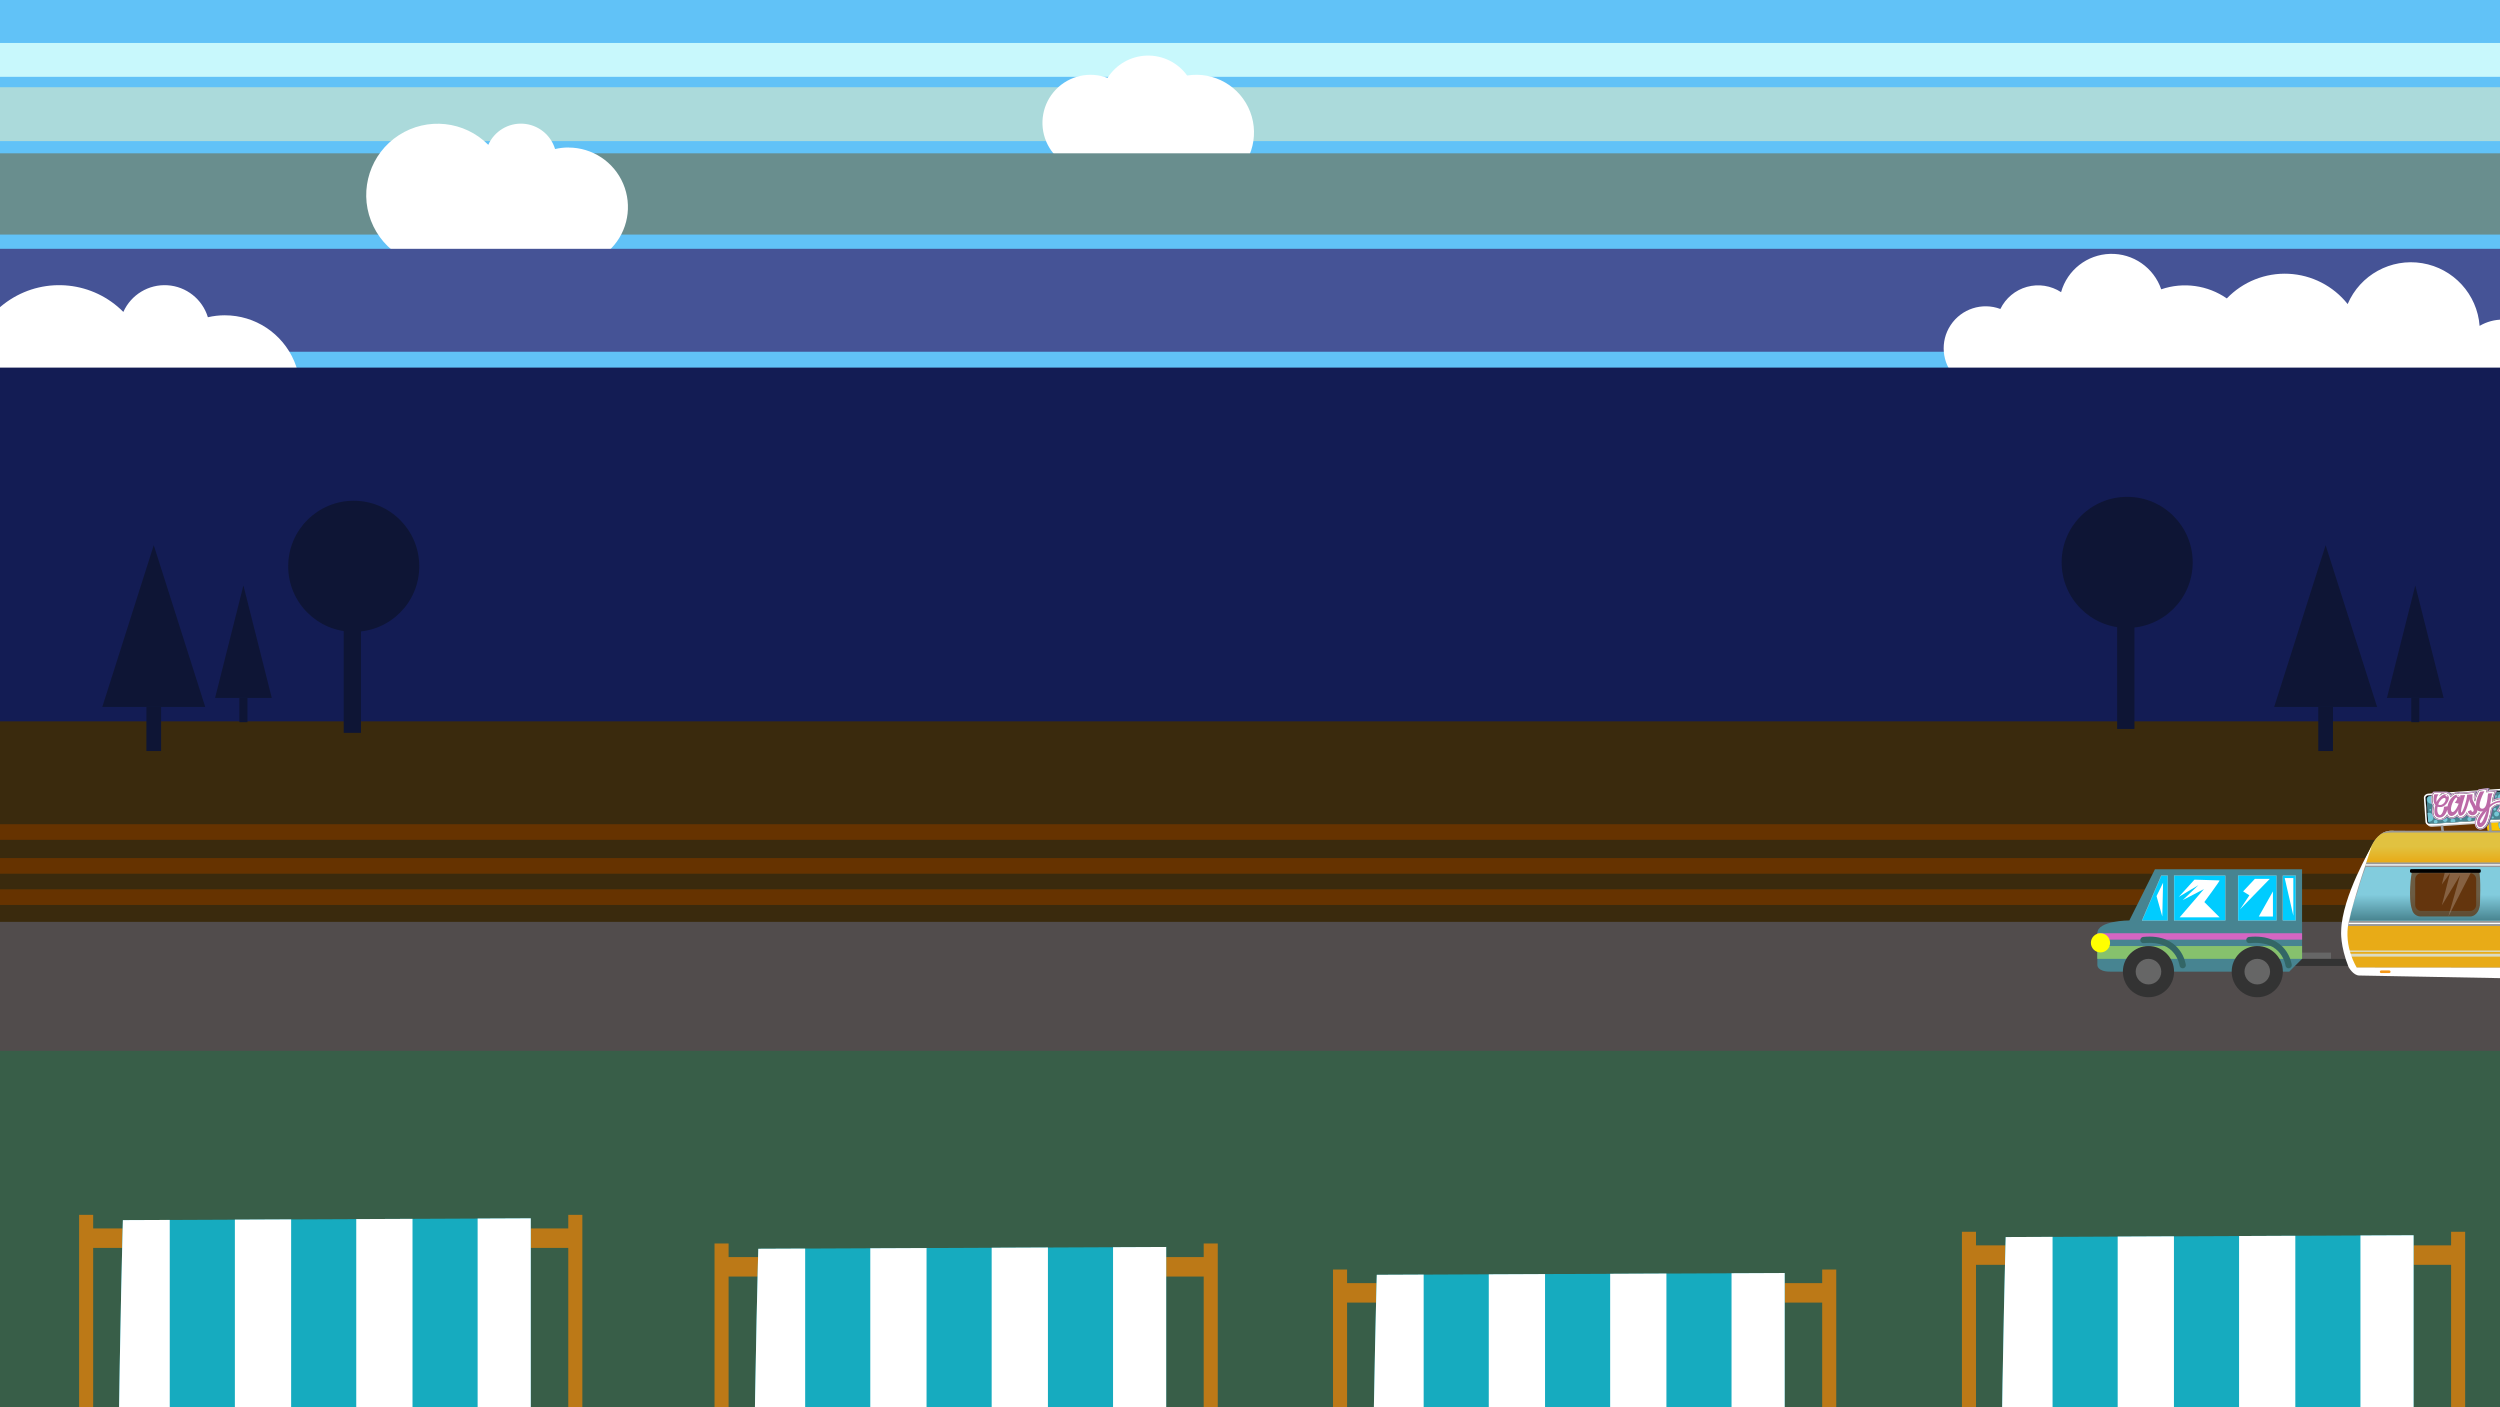
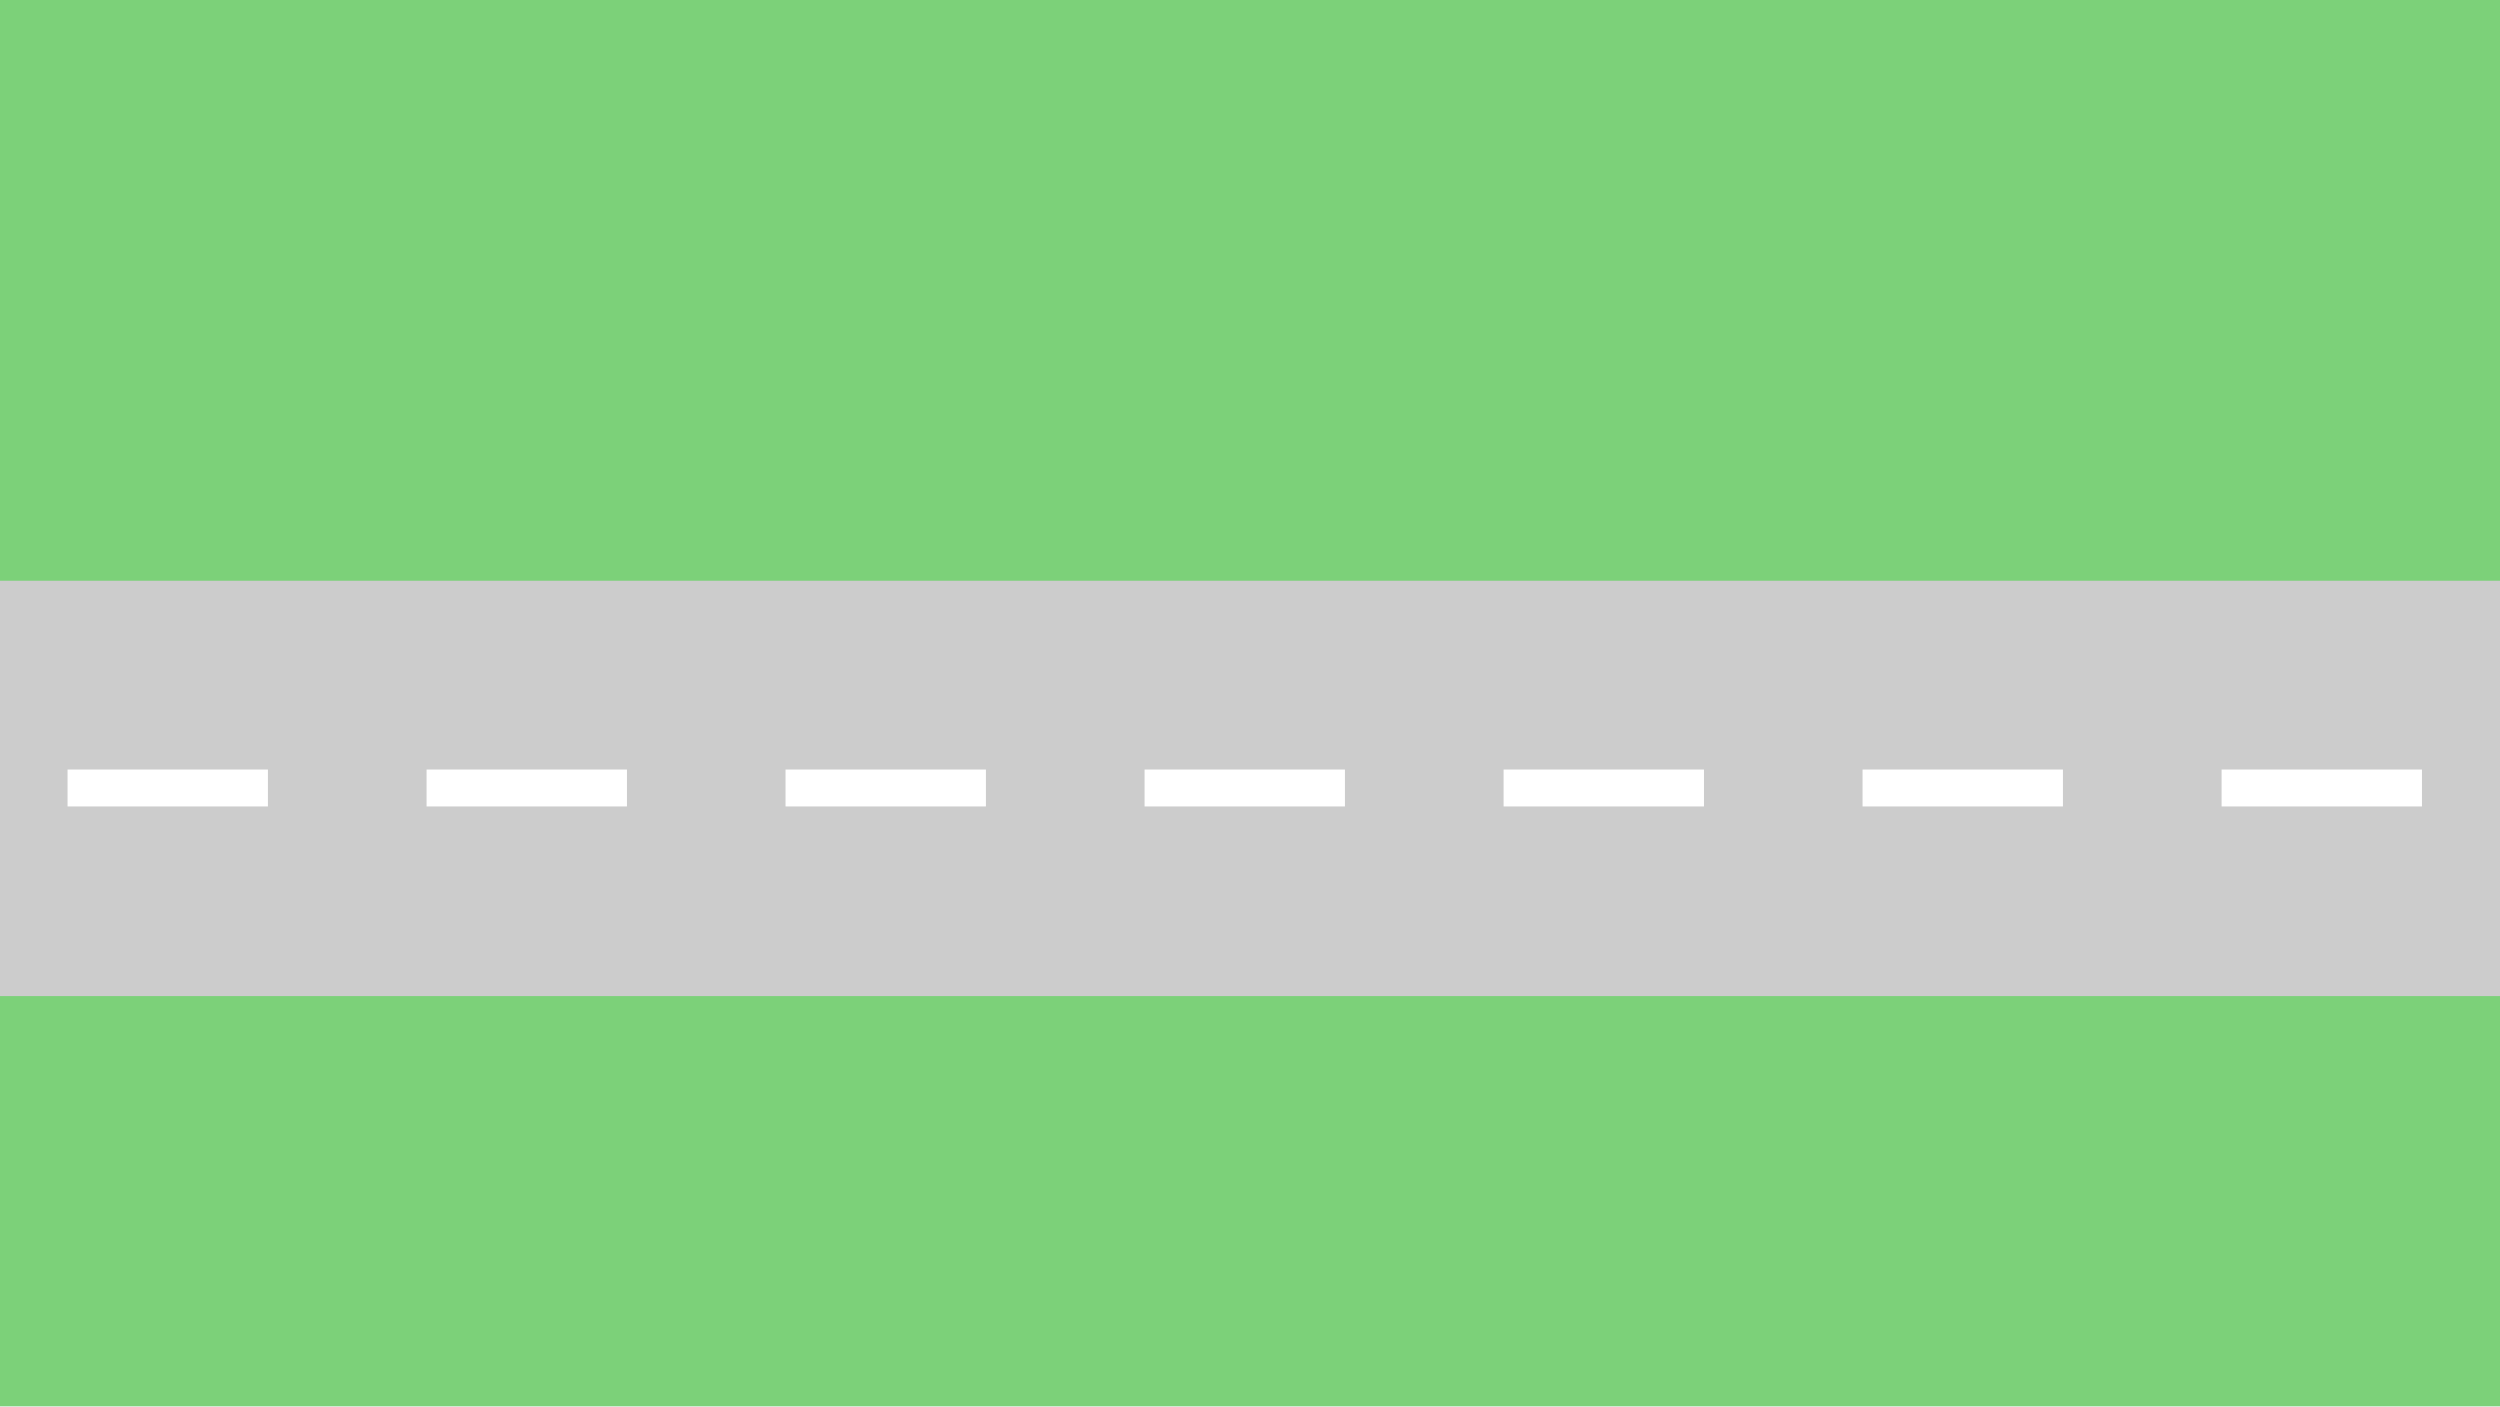
- <svg xmlns="http://www.w3.org/2000/svg" id="Ebene_1" data-name="Ebene 1" width="1920" height="1080" viewBox="0 0 1920 1080">
+ <svg xmlns="http://www.w3.org/2000/svg" viewBox="0 3240 1920 1080">
  <defs>
-     <style>
-       .cls-1, .cls-24, .cls-42 {
-         fill: none;
-       }
- 
-       .cls-2 {
-         fill: #61c2f7;
-       }
- 
-       .cls-3 {
-         fill: #c8f8fc;
-       }
- 
-       .cls-4 {
-         fill: #abdadb;
-       }
- 
-       .cls-34, .cls-5 {
-         fill: #fff;
-       }
- 
-       .cls-6 {
-         fill: #698e8e;
-       }
- 
-       .cls-7 {
-         fill: #455396;
-       }
- 
-       .cls-8 {
-         fill: #131c54;
-       }
- 
-       .cls-9 {
-         fill: #3a2a0d;
-       }
- 
-       .cls-10 {
-         fill: #385e48;
-       }
- 
-       .cls-11 {
-         fill: #0e1535;
-       }
- 
-       .cls-12 {
-         fill: #630;
-       }
- 
-       .cls-13 {
-         fill: #514c4c;
-       }
- 
-       .cls-14 {
-         fill: #666;
-       }
- 
-       .cls-15 {
-         fill: #333;
-       }
- 
-       .cls-16 {
-         fill: #fbc500;
-       }
- 
-       .cls-17 {
-         fill: #488490;
-       }
- 
-       .cls-18 {
-         fill: #82ccdd;
-       }
- 
-       .cls-19 {
-         fill: #989898;
-       }
- 
-       .cls-20 {
-         fill: #e8ab17;
-       }
- 
-       .cls-21 {
-         fill: #e1c240;
-       }
- 
-       .cls-22 {
-         fill: #cccbcb;
-       }
- 
-       .cls-23, .cls-24, .cls-38 {
-         stroke: #fff;
-       }
- 
-       .cls-23, .cls-24 {
-         stroke-width: 0.22px;
-       }
- 
-       .cls-25 {
-         clip-path: url(#clip-path);
-       }
- 
-       .cls-26 {
-         fill: #75c7d6;
-       }
- 
-       .cls-27 {
-         fill: #69668c;
-       }
- 
-       .cls-28 {
-         fill: #d3a9cf;
-       }
- 
-       .cls-29 {
-         fill: #bc6aa7;
-       }
- 
-       .cls-30 {
-         fill: #dbdbc2;
-       }
- 
-       .cls-31 {
-         fill: url(#Unbenannter_Verlauf_7);
-       }
- 
-       .cls-32, .cls-33 {
-         fill: #64350d;
-       }
- 
-       .cls-33 {
-         opacity: 0.74;
-       }
- 
-       .cls-34 {
-         opacity: 0.22;
-       }
- 
-       .cls-35 {
-         fill: url(#Unbenannter_Verlauf_17);
-       }
- 
-       .cls-36 {
-         fill: #f39719;
-       }
- 
-       .cls-37 {
-         fill: #478491;
-       }
- 
-       .cls-38 {
-         fill: #0cf;
-         stroke-linejoin: round;
-         stroke-width: 0.14px;
-       }
- 
-       .cls-38, .cls-42 {
-         stroke-linecap: round;
-       }
- 
-       .cls-39 {
-         fill: #86c16d;
-       }
- 
-       .cls-40 {
-         fill: #d466c3;
-       }
- 
-       .cls-41 {
-         fill: #ff0;
-       }
- 
-       .cls-42 {
-         stroke: #366;
-         stroke-miterlimit: 10;
-         stroke-width: 4.82px;
-       }
- 
-       .cls-43 {
-         fill: #bc7917;
-       }
- 
-       .cls-44 {
-         fill: #16abbf;
-       }
- 
-       .cls-45 {
-         clip-path: url(#clip-path-2);
-       }
- 
-       .cls-46 {
-         clip-path: url(#clip-path-3);
-       }
- 
-       .cls-47 {
-         clip-path: url(#clip-path-4);
-       }
- 
-       .cls-48 {
-         clip-path: url(#clip-path-5);
-       }
-     </style>
-     <clipPath id="clip-path">
-       <path class="cls-1" d="M1923,627.11c.06,1-1,1.85-2.32,1.94l-53.34,3.52c-1.34.09-2.49-.64-2.55-1.62l-1.16-17.5c-.06-1,1-1.85,2.32-1.94l53.34-3.52c1.34-.09,2.49.63,2.55,1.62Z" />
-     </clipPath>
-     <linearGradient id="Unbenannter_Verlauf_7" data-name="Unbenannter Verlauf 7" x1="1953.62" y1="707" x2="1953.62" y2="687.17" gradientUnits="userSpaceOnUse">
-       <stop offset="0" stop-color="#488490" />
-       <stop offset="1" stop-color="#82ccdd" />
-     </linearGradient>
-     <linearGradient id="Unbenannter_Verlauf_17" data-name="Unbenannter Verlauf 17" x1="1958.19" y1="662.18" x2="1958.19" y2="650.13" gradientUnits="userSpaceOnUse">
-       <stop offset="0" stop-color="#e8ab17" />
-       <stop offset="1" stop-color="#e1c240" />
-     </linearGradient>
-     <clipPath id="clip-path-2">
-       <path class="cls-1" d="M94.37,937.06s-9.61,347.33,2.4,373.73c5.43,11.94,23.07,25.45,33.31,29.51,20.92,8.31,50.91-.85,73.48,2.75,24.55,3.92,48.89,13.48,74.12,12.19,15.18-.77,29.29-6.41,44.73-6.94,15.62-.53,25.24-3.63,39.68-8.37,15.89-5.22,57.23-6.17,45.54-38.87V935.67Z" />
-     </clipPath>
-     <clipPath id="clip-path-3">
-       <path class="cls-1" d="M582.37,959.06s-9.61,347.33,2.4,373.73c5.43,11.94,23.07,25.45,33.31,29.51,20.92,8.31,50.91-.85,73.48,2.75,24.55,3.92,48.89,13.48,74.12,12.19,15.18-.77,29.29-6.41,44.73-6.94,15.62-.53,25.24-3.63,39.68-8.37,15.89-5.22,57.23-6.17,45.54-38.87V957.67Z" />
-     </clipPath>
-     <clipPath id="clip-path-4">
-       <path class="cls-1" d="M1057.37,979.06s-9.61,347.33,2.4,373.73c5.43,11.94,23.07,25.45,33.31,29.51,20.92,8.31,50.91-.85,73.48,2.75,24.55,3.92,48.89,13.48,74.12,12.19,15.18-.77,29.29-6.41,44.73-6.94,15.62-.53,25.24-3.63,39.68-8.37,15.89-5.22,57.23-6.17,45.54-38.87V977.67Z" />
-     </clipPath>
-     <clipPath id="clip-path-5">
-       <path class="cls-1" d="M1540.37,950.06s-9.61,347.33,2.4,373.73c5.43,11.94,23.07,25.45,33.31,29.51,20.92,8.31,50.91-.85,73.48,2.75,24.55,3.92,48.89,13.48,74.12,12.19,15.18-.77,29.29-6.41,44.73-6.94,15.62-.53,25.24-3.63,39.68-8.37,15.89-5.22,57.23-6.17,45.54-38.87V948.67Z" />
-     </clipPath>
+     <style>.a{fill:#7cd179;}.b{fill:#ccc;}.c{fill:#fff;}</style>
  </defs>
-   <rect class="cls-2" x="-8" y="-225.03" width="1934" height="531.03" />
-   <rect class="cls-3" x="-6" y="33" width="1935" height="26" />
-   <rect class="cls-4" x="-6" y="67" width="1935" height="41.36" />
-   <path class="cls-5" d="M837.49,131.23a36.93,36.93,0,0,0,8.33-.95,22.15,22.15,0,0,0,41.42,2.6A44.31,44.31,0,1,0,911.72,58a36.91,36.91,0,0,0-61.12,1.85,36.91,36.91,0,1,0-13.11,71.42Z" />
-   <rect class="cls-6" x="-6" y="117.74" width="1935" height="62.41" />
-   <path class="cls-5" d="M436.6,113.27a45.58,45.58,0,0,0-10.31,1.19A27.41,27.41,0,0,0,375,111.23,54.83,54.83,0,1,0,344.75,204a45.66,45.66,0,0,0,75.63-2.29,45.68,45.68,0,1,0,16.22-88.39Z" />
-   <rect class="cls-7" x="-6" y="191.09" width="1935" height="79.05" />
-   <path class="cls-5" d="M172.71,242.14a58,58,0,0,0-13.06,1.5,34.72,34.72,0,0,0-64.92-4.08A69.43,69.43,0,1,0,56.38,357a57.83,57.83,0,0,0,95.78-2.9,57.86,57.86,0,1,0,20.55-111.95Z" />
-   <path class="cls-5" d="M1922.13,245.45a35,35,0,0,0-17.79,4.82A52.87,52.87,0,0,0,1803,233.52a61.66,61.66,0,0,0-92.8-4.33,56.42,56.42,0,0,0-50.38-7,40.29,40.29,0,0,0-76.91,2.19,32.24,32.24,0,0,0-46.62,12.91,32.24,32.24,0,1,0,5,58,48.36,48.36,0,0,0,92.7,15.32,56.38,56.38,0,0,0,80.57,8,61.64,61.64,0,0,0,60.19,11.55,44.06,44.06,0,0,0,84.1-2.4,35.23,35.23,0,0,0,51-14.12,35.25,35.25,0,1,0,12.35-68.26Z" />
-   <rect class="cls-8" x="-6" y="282.32" width="1935" height="277.68" />
-   <rect class="cls-9" x="-8" y="554" width="1934" height="202" />
-   <rect class="cls-10" x="-3" y="758" width="1936" height="323" />
-   <g>
-     <polygon class="cls-11" points="118.09 418.7 78.56 542.93 118.09 542.93 157.62 542.93 118.09 418.7" />
-     <rect class="cls-11" x="112.44" y="542.93" width="11.29" height="33.88" />
-     <polygon class="cls-11" points="186.94 449.62 165.18 535.99 186.94 535.99 208.72 535.99 186.94 449.62" />
-     <rect class="cls-11" x="183.83" y="535.99" width="6.22" height="18.66" />
-   </g>
-   <g>
-     <rect class="cls-11" x="263.97" y="483.76" width="13.28" height="79.07" />
-     <circle class="cls-11" cx="271.67" cy="434.91" r="50.33" />
-   </g>
-   <g>
-     <polygon class="cls-11" points="1786.09 418.7 1746.56 542.93 1786.09 542.93 1825.62 542.93 1786.09 418.7" />
-     <rect class="cls-11" x="1780.44" y="542.93" width="11.29" height="33.88" />
-     <polygon class="cls-11" points="1854.94 449.62 1833.17 535.99 1854.94 535.99 1876.71 535.99 1854.94 449.62" />
-     <rect class="cls-11" x="1851.83" y="535.99" width="6.22" height="18.66" />
-   </g>
-   <g>
-     <rect class="cls-11" x="1625.97" y="480.76" width="13.28" height="79.07" />
-     <circle class="cls-11" cx="1633.67" cy="431.91" r="50.33" />
-   </g>
-   <rect class="cls-12" x="-55" y="683" width="2028" height="12" />
-   <rect class="cls-12" x="-55" y="659" width="2028" height="12" />
-   <rect class="cls-12" x="-55" y="633" width="2028" height="12" />
-   <rect class="cls-13" x="-114" y="708" width="2139" height="99" />
-   <g>
-     <rect class="cls-14" x="1764.29" y="731.6" width="25.91" height="4.82" />
-     <rect class="cls-15" x="1755.25" y="736.42" width="48.81" height="5.42" />
-     <g>
-       <path class="cls-16" d="M1929,638.05a9.74,9.74,0,1,0-18.46,0Z" />
-       <path class="cls-17" d="M1921.25,638.58h121.37a10.44,10.44,0,0,0-3.76-11.33,7.15,7.15,0,0,0,.41-2.37,6.76,6.76,0,0,0-.35-2.17,6.74,6.74,0,0,0-3.13-12.08,8.79,8.79,0,0,0-17.36-1.6l-.62-.16a6.34,6.34,0,1,0-12.28-2.19,4.78,4.78,0,0,0,0,.66l-11.29.51v-.15a8.38,8.38,0,1,0-16.76,0,5,5,0,0,0,0,.55l-4.32,0a8,8,0,0,0-15.94-.31l-5.54-.24a8.18,8.18,0,0,0-15.84-3.21,7,7,0,1,0-8.9,9.79,8.18,8.18,0,0,0-2.77,11.07,7.88,7.88,0,0,0-3.42,2.28A8,8,0,0,0,1921.25,638.58Z" />
-       <path class="cls-18" d="M2040.5,628.78a10.33,10.33,0,0,0-1.64-1.53,7.53,7.53,0,0,0,.38-1.72H1923.66a7.91,7.91,0,0,0-2.85,2.06,8.16,8.16,0,0,0-.86,1.19Z" />
-       <path class="cls-18" d="M2043.05,635.61a10.37,10.37,0,0,0-.57-3.4H1918.86a7.88,7.88,0,0,0,.7,4H2043C2043,636,2043.05,635.81,2043.05,635.61Z" />
-       <g>
-         <path class="cls-19" d="M2084.44,638.35H1839.52s-12-3.73-19.06,13.26c0,0-17.82,35.64-19.48,62.57,0,0-.83,17,8.29,29h127.64s2.07-12.29,18.23-11.88,19.48,13.13,19.48,13.13h113.55s22-12.44,17.82-49.32c0,0-2.9-33.15-10.78-50.14C2095.21,645,2092.2,638,2084.44,638.35Z" />
-         <path class="cls-18" d="M2093.58,648.27s-1.93-6.36-10.08-6.5l-246.31-.41s-7.74.69-11.33,6.35c0,0-9.81,14.65-16.3,41,0,0-13.54,30.81.83,52h123.08s.7-14.37,21.28-13.82c0,0,26.23-2,26.66,14.09h106.23s14-11.05,14.78-26.66.28-29-2.48-43A146.22,146.22,0,0,0,2093.58,648.27Z" />
-         <path class="cls-20" d="M1801.26,710.88c-.11,1.11-.21,2.21-.28,3.3,0,0-.83,17,8.29,29h127.64s2.07-12.29,18.23-11.88,19.48,13.13,19.48,13.13h113.55s15.54-8.81,18-33.56Z" />
-         <path class="cls-21" d="M2084.44,638.35H1839.52s-12-3.73-19.06,13.26c0,0-2.6,5.2-5.91,13.13h286.79c-1.58-7.17-3.59-14.3-6.13-19.76C2095.21,645,2092.2,638,2084.44,638.35Z" />
-         <g>
-           <path class="cls-22" d="M1867.85,635c-2.09.14-3.82-1.12-3.93-2.86l-1.21-18.28c-.11-1.74,1.44-3.21,3.53-3.35l54.18-3.58c2.09-.14,3.82,1.12,3.94,2.86l1.2,18.28c.12,1.75-1.43,3.22-3.52,3.36Z" />
-           <g>
-             <g>
-               <polygon class="cls-5" points="1875.05 634.6 1875.93 634.55 1876.39 638.32 1875.52 638.37 1875.05 634.6" />
-               <polygon class="cls-19" points="1876.41 633.96 1874.43 634.09 1875.04 638.96 1877.02 638.84 1876.41 633.96 1876.41 633.96" />
-             </g>
-             <g>
-               <polygon class="cls-5" points="1912.33 638.35 1911.81 632.18 1912.68 632.12 1913.19 638.42 1912.33 638.35" />
-               <polygon class="cls-19" points="1913.19 631.53 1911.21 631.66 1911.81 638.86 1913.79 639.02 1913.19 631.53 1913.19 631.53" />
-             </g>
-           </g>
-           <path class="cls-5" d="M1866.68,634c-2.09.13-3.82-1.12-3.93-2.87l-1.21-18.28c-.12-1.74,1.43-3.21,3.52-3.35l54.19-3.58c2.09-.13,3.82,1.12,3.93,2.87l1.21,18.27c.11,1.75-1.43,3.22-3.52,3.36Z" />
-           <path class="cls-23" d="M1923.14,627.17c.07,1-1,1.93-2.36,2l-54.18,3.58c-1.37.09-2.54-.67-2.61-1.7l-1.2-18.28c-.07-1,1-1.93,2.35-2l54.19-3.58c1.37-.09,2.54.67,2.6,1.7Z" />
-           <path d="M1923.14,627.17c.07,1-1,1.93-2.36,2l-54.18,3.58c-1.37.09-2.54-.67-2.61-1.7l-1.2-18.28c-.07-1,1-1.93,2.35-2l54.19-3.58c1.37-.09,2.54.67,2.6,1.7Z" />
-           <path class="cls-17" d="M1923.14,627.23c.07,1-1,1.87-2.32,2l-53.47,3.53c-1.35.09-2.5-.64-2.56-1.63l-1.17-17.63c-.06-1,1-1.86,2.33-2l53.47-3.53c1.35-.09,2.5.64,2.56,1.63Z" />
-           <path class="cls-24" d="M1923.14,627.17c.07,1-1,1.93-2.36,2l-54.18,3.58c-1.37.09-2.54-.67-2.61-1.7l-1.2-18.28c-.07-1,1-1.93,2.35-2l54.19-3.58c1.37-.09,2.54.67,2.6,1.7Z" />
-           <g class="cls-25">
-             <g>
-               <path class="cls-26" d="M1868.84,627.44a3.46,3.46,0,1,1-3.68-3.21A3.45,3.45,0,0,1,1868.84,627.44Z" />
-               <path class="cls-26" d="M1872.05,631a1.44,1.44,0,1,1-1.53-1.34A1.44,1.44,0,0,1,1872.05,631Z" />
-               <path class="cls-26" d="M1867.13,621.9a.68.68,0,1,1-.72-.62A.67.67,0,0,1,1867.13,621.9Z" />
-               <path class="cls-26" d="M1870.47,613.84a3.24,3.24,0,1,1-3.44-3A3.24,3.24,0,0,1,1870.47,613.84Z" />
-               <path class="cls-26" d="M1879.68,629.28a1.8,1.8,0,1,1-1.91-1.67A1.79,1.79,0,0,1,1879.68,629.28Z" />
-               <path class="cls-26" d="M1885.7,630.36a1.84,1.84,0,1,1-2-1.71A1.85,1.85,0,0,1,1885.7,630.36Z" />
-               <path class="cls-26" d="M1890.73,628.86a.85.85,0,0,1-.8.9.85.85,0,1,1-.11-1.69A.85.85,0,0,1,1890.73,628.86Z" />
-               <path class="cls-26" d="M1919.29,625a1.89,1.89,0,1,1-2-1.75A1.89,1.89,0,0,1,1919.29,625Z" />
-               <path class="cls-26" d="M1917.07,621.38a1.12,1.12,0,0,1-2.24.15,1.12,1.12,0,0,1,2.24-.15Z" />
-               <path class="cls-26" d="M1923.5,612.26a2.65,2.65,0,1,1-2.82-2.46A2.65,2.65,0,0,1,1923.5,612.26Z" />
-               <path class="cls-26" d="M1917.59,611.4a1.13,1.13,0,1,1-1.2-1A1.13,1.13,0,0,1,1917.59,611.4Z" />
-               <path class="cls-26" d="M1915.24,627.74a.81.81,0,1,1-.86-.75A.8.8,0,0,1,1915.24,627.74Z" />
-               <path class="cls-26" d="M1898.12,628.91a1.57,1.57,0,1,1-1.67-1.46A1.58,1.58,0,0,1,1898.12,628.91Z" />
-             </g>
-           </g>
-           <path class="cls-27" d="M1906,637.1a4.15,4.15,0,0,1-3.91-2.15c-.9-1.57-1.17-4.24.27-7.56a5.81,5.81,0,0,1-2.26.64,5.31,5.31,0,0,1-4.23-1.65,5.59,5.59,0,0,1-.65-.78,6.36,6.36,0,0,1-1.54,1.65,5.6,5.6,0,0,1-2.87,1.17,3.31,3.31,0,0,1-2.88-1.27,2.5,2.5,0,0,1-.18-.24,6.59,6.59,0,0,1-3.78,1.68,4.4,4.4,0,0,1-3.28-1.11,5.53,5.53,0,0,1-.53-.55,6.83,6.83,0,0,1-5,2.86,3.73,3.73,0,0,1-.47,0,5.75,5.75,0,0,1-4.85-2.24c-1.79-2.43-1.38-6.08-.66-8.86-.15-.25-.29-.48-.4-.69-1.3-2.36-1-7.1.09-9.06l.57-1h8.43l-.1.12a5.69,5.69,0,0,1,.8-.11,4.79,4.79,0,0,1,3.33,1,4.47,4.47,0,0,1,1.2,1.43,7.23,7.23,0,0,1,4.14-2.12h.31a5,5,0,0,1,1.9.4l4.12-.12v-.12l8.63-.85-.44,2.58a9.87,9.87,0,0,0-.14,1.57,27.24,27.24,0,0,1,2.22-4.83l.51-.84,7.77-.89-.75,2.13,7-.43-1.58,3.1a18.49,18.49,0,0,0-1,4.05,16.08,16.08,0,0,1,5.38-1.38h.15c3.88-.21,5.55,1.8,6.2,3,1.73,3.24.29,8-.7,9.3l-.92,1.22-.77,0a51.71,51.71,0,0,1-4.88-2.53l-2-1,1.26-1.89a7.64,7.64,0,0,0,1.2-2.69h-.34a9.57,9.57,0,0,0-2,.43,10.75,10.75,0,0,0-3.59,2.5c-.76,4.63-1.83,9.72-4,12.77-1.39,2-3.1,3.13-4.84,3.25Z" />
-           <path class="cls-28" d="M1905.16,637.15a4.12,4.12,0,0,1-3.91-2.15c-.9-1.57-1.17-4.24.27-7.55a5.81,5.81,0,0,1-2.26.64,5.35,5.35,0,0,1-4.23-1.66,5,5,0,0,1-.65-.77,6.19,6.19,0,0,1-1.54,1.65,5.6,5.6,0,0,1-2.87,1.17,3.36,3.36,0,0,1-2.88-1.27l-.18-.24a6.58,6.58,0,0,1-3.78,1.67,4.4,4.4,0,0,1-3.28-1.11,4.45,4.45,0,0,1-.52-.54,6.87,6.87,0,0,1-5,2.86h-.47a5.73,5.73,0,0,1-4.85-2.25c-1.78-2.42-1.38-6.08-.66-8.86-.15-.24-.28-.48-.4-.69-1.3-2.35-1-7.1.09-9l.57-1h8.43l-.1.13a5.74,5.74,0,0,1,.8-.12,4.75,4.75,0,0,1,3.33,1.05,4.47,4.47,0,0,1,1.2,1.43,7.32,7.32,0,0,1,4.14-2.13h.31a4.79,4.79,0,0,1,1.9.4l4.12-.13v-.11l8.63-.85-.44,2.58a9.72,9.72,0,0,0-.14,1.56A27.66,27.66,0,0,1,1903,607l.51-.83,7.77-.9-.75,2.13,7-.42-1.58,3.1a18.21,18.21,0,0,0-1,4,16.08,16.08,0,0,1,5.38-1.38h.15c3.88-.22,5.55,1.8,6.2,3,1.73,3.24.29,8-.7,9.3l-.92,1.22-1.42-.58c-1.91-.77-4-1.79-4.23-1.91l-2-1,1.26-1.89a7.67,7.67,0,0,0,1.2-2.7h-.34a9.45,9.45,0,0,0-2,.42,10.9,10.9,0,0,0-3.59,2.5c-.76,4.64-1.83,9.72-4,12.78-1.39,2-3.1,3.13-4.84,3.24Z" />
-           <path d="M1926,616.18c-.66-1.25-2.14-2.72-5.35-2.54h-.14a16,16,0,0,0-6.61,2.06,26.53,26.53,0,0,1,1.34-6l.86-1.69-6.82.41.72-2-5.9.68-.28.45a26.06,26.06,0,0,0-3,8c-.16-.26-.29-.5-.41-.72-.68-1.3-.45-3.78-.31-4.63l.25-1.4-6.63.65v.17l-5.15.15v0a4,4,0,0,0-1.8-.44h-.23c-1.32.08-3.08,1.16-4.6,2.93a3.63,3.63,0,0,0-1.36-2.43,3.86,3.86,0,0,0-2.71-.85,7.61,7.61,0,0,0-4.66,2.68,5.08,5.08,0,0,1,.59-.93l1.42-1.76h-6l-.31.54c-1,1.69-1.21,6.12-.08,8.17.18.32.37.65.58,1-.75,2.74-1.21,6.26.42,8.48a4.9,4.9,0,0,0,4.13,1.88l.4,0c2.22-.14,3.91-1.66,5.06-3.6a4.73,4.73,0,0,0,1.1,1.52,3.51,3.51,0,0,0,2.62.88h0a6.32,6.32,0,0,0,4.12-2.3,3.63,3.63,0,0,0,.61,1.21,2.45,2.45,0,0,0,2.11.93h0a4.81,4.81,0,0,0,2.41-1,7.83,7.83,0,0,0,2.15-2.86,4.7,4.7,0,0,0,4.73,3.48h0a5.18,5.18,0,0,0,4.36-3.23,4.59,4.59,0,0,0,.92.23c-.21.29-.41.59-.61.88-2.9,4.3-2.85,7.72-1.84,9.48a3.2,3.2,0,0,0,3.07,1.7c1.46-.09,2.93-1.11,4.16-2.86,2-2.93,3.11-8,3.86-12.7a12,12,0,0,1,4.18-2.92,10.08,10.08,0,0,1,2.22-.47c.65,0,1.1.06,1.22.27.33.56-.25,2.31-1.27,3.83l-.68,1,1.11.55c.09,0,2.22,1.09,4.18,1.89l.78.31.5-.67C1926.22,623.37,1927.51,619,1926,616.18Z" />
-           <g>
-             <path d="M1874.28,628.76a2.54,2.54,0,0,1-.39,0,4.69,4.69,0,0,1-4-1.8c-1.67-2.27-1-6.07-.36-8.4-.23-.34-.43-.69-.62-1-1.18-2.15-.79-6.5.07-8l.27-.45h5.53l-1.18,1.47a6.37,6.37,0,0,0-1,2c1.26-1.52,3.19-3.32,5.27-3.45a3.74,3.74,0,0,1,2.58.81,4,4,0,0,1,1.11,4.45,10,10,0,0,1-2.36,4l.34,0,.59,0h1l0,.94c-.17,3.66-2.43,9.21-6.72,9.49Zm-1.37-8.08c-.23,1.92,0,3.43.8,4.23a.53.53,0,0,0,.25.18,1.06,1.06,0,0,0,.45-.36,9.64,9.64,0,0,0,1.66-4.28,5.69,5.69,0,0,1-.91.2l-.67.06a8.17,8.17,0,0,1-1.58,0Zm.91-3.36h.33a3.62,3.62,0,0,0,2.79-2.07,2.42,2.42,0,0,0,.38-1.52h-.1c-1.09.07-2.8,1.85-3.5,3.59Z" />
-             <path d="M1869.78,610h3.12c-2,2.48-2.66,8,.87,8.22s5.7-5.15,3.7-5.39c-1.67-.21-4,2.33-4.73,4.53-1.07,3.28-1.19,6.56.31,8.15,2,2.16,4.11-3.76,4-5.93a18.61,18.61,0,0,1,3.09-.36c-.18,3.64-2.43,8.68-6.2,8.64-7.22-.08-3-11.23-2-12.87,1.49-2.35,5.09-6.59,8-4.35s-1.1,8.65-4.81,9.1c-3.42.42-4.36-.88-5.34-2.65S1869,611.31,1869.78,610Z" />
-             <path d="M1899.18,627a4.28,4.28,0,0,1-3.38-1.34,4.15,4.15,0,0,1-1.24-2.54,8.62,8.62,0,0,1-2.34,3.29,4.69,4.69,0,0,1-2.32,1h0a2.25,2.25,0,0,1-2-.87,3.71,3.71,0,0,1-.67-1.48,6.46,6.46,0,0,1-4.21,2.51h0a3.35,3.35,0,0,1-2.49-.84c-1.07-.94-1.67-2.58-1.8-4.86-.39-7,4.78-12.2,7.73-12.39h.22a3.83,3.83,0,0,1,2,.56v-.16l5.16-.15v-.19l6.23-.61-.2,1.17c-.15.87-.38,3.4.32,4.75.22.4.51.9.83,1.44,1.25,2.13,2.81,4.78,2.59,6.69a4.88,4.88,0,0,1-4.44,4Zm-.35-5.15a2.48,2.48,0,0,0,.21.58,3.44,3.44,0,0,0-.42-1.53Zm-2.14-4.71a43.28,43.28,0,0,1-1.73,5.1l3.62-1.41c-.3-.67-.69-1.4-1-2s-.6-1.14-.88-1.7Zm-12.43,0a16.17,16.17,0,0,0-.78,2.38c-.43,1.79-.26,2.8,0,3.14.06.07.09.07.1.07.67,0,2.19-1.92,3.43-4.89Zm9.39-4.71c-.86,2.66-1.65,5.43-2.16,7.55a45.85,45.85,0,0,0,2.16-7.55Z" />
-             <path d="M1888.16,617.21l-2.89-.72s2.85-3.4,1.44-4-5.89,8.47-3.87,10.77,6.7-6.4,6.75-12.55l3.71-.11s-4.16,12.38-3,13.34c.86.74,4.56-9.64,4.52-13.63l4.22-.41s-.6,3.4.41,5.32,3.56,5.53,3.32,7.61c-.28,2.42-3.82,4.64-6.28,2.17a3.15,3.15,0,0,1-1-2l2.48-1s.4,1.81,1.4,1.32c2.39-1.16-3.07-6.94-2.71-9.74,0,0-2.15,10.08-4.93,12-4.18,3-4-3-3.36-4.36-1.88,5.56-8.23,8.34-8.67.49-.36-6.64,4.74-11.48,7-11.44S1890.56,612.74,1888.16,617.21Z" />
-             <path d="M1905.09,636.07a3,3,0,0,1-2.9-1.61c-1-1.72-1-5.06,1.83-9.29.25-.37.52-.75.79-1.12a4.11,4.11,0,0,1-3.67-2.84c-1.83-5.89,2.63-13.33,2.82-13.64l.23-.38,5.47-.63-.81,1.52c-1.83,3.47-4.38,9.7-3.4,11.64a.8.8,0,0,0,.66.45,2.55,2.55,0,0,0,.38,0c2.21-.15,2.81-5.5,3.13-8.37a9,9,0,0,1,.56-2.92l.25-.41,5.34-.31-.71,1.4a27.88,27.88,0,0,0-1.41,6.47,16,16,0,0,1,6.85-2.22h.14c3.12-.17,4.54,1.24,5.18,2.45,1.49,2.79.24,7-.61,8.13l-.41.56-.65-.26c-2-.8-4.08-1.84-4.17-1.88l-.93-.46.57-.86c1.07-1.59,1.64-3.4,1.28-4-.21-.38-1-.38-1.39-.36a10,10,0,0,0-2.27.48,12.24,12.24,0,0,0-4.29,3c-.75,4.67-1.8,9.77-3.84,12.68-1.19,1.71-2.62,2.7-4,2.79Zm1.47-7.43a14,14,0,0,0-1,1.94,14.3,14.3,0,0,0,1-1.94Z" />
-             <path d="M1904.73,608l3.32-.39s-6.73,12.72-2.07,13.41,4.27-10.5,5-11.69l3.29-.2c-1.79,3.53-2,18-5.88,23.59s-8.88.74-3.6-7.08c3.58-5.31,9.82-10.62,15.92-11,7-.38,4.76,7.87,3.8,9.14-2-.79-4.11-1.85-4.11-1.85,1.37-2.06,3.83-7.5-3.4-5.28-4.94,1.52-13.14,13.16-12.48,14.69,1.68,3.92,6.18-11.74,6.18-11.74-3.35,4.82-7.81,4.05-8.68,1.26C1900.27,615.37,1904.73,608,1904.73,608Z" />
-           </g>
-           <g>
-             <path class="cls-5" d="M1926,616.18c-.66-1.25-2.14-2.72-5.35-2.54h-.14a16,16,0,0,0-6.61,2.06,26.53,26.53,0,0,1,1.34-6l.86-1.69-6.82.41.72-2-5.9.68-.28.45a26.06,26.06,0,0,0-3,8c-.16-.26-.29-.5-.41-.72-.68-1.3-.45-3.78-.31-4.63l.25-1.4-6.63.65v.17l-5.15.15v0a4,4,0,0,0-1.8-.44h-.23c-1.32.08-3.08,1.16-4.6,2.93a3.63,3.63,0,0,0-1.36-2.43,3.86,3.86,0,0,0-2.71-.85,7.61,7.61,0,0,0-4.66,2.68,5.08,5.08,0,0,1,.59-.93l1.42-1.76h-6l-.31.54c-1,1.69-1.21,6.12-.08,8.17.18.32.37.65.58,1-.75,2.74-1.21,6.26.42,8.48a4.9,4.9,0,0,0,4.13,1.88l.4,0c2.22-.14,3.91-1.66,5.06-3.6a4.73,4.73,0,0,0,1.1,1.52,3.51,3.51,0,0,0,2.62.88h0a6.32,6.32,0,0,0,4.12-2.3,3.63,3.63,0,0,0,.61,1.21,2.45,2.45,0,0,0,2.11.93h0a4.81,4.81,0,0,0,2.41-1,7.83,7.83,0,0,0,2.15-2.86,4.7,4.7,0,0,0,4.73,3.48h0a5.18,5.18,0,0,0,4.36-3.23,4.59,4.59,0,0,0,.92.23c-.21.29-.41.59-.61.88-2.9,4.3-2.85,7.72-1.84,9.48a3.2,3.2,0,0,0,3.07,1.7c1.46-.09,2.93-1.11,4.16-2.86,2-2.93,3.11-8,3.86-12.7a12,12,0,0,1,4.18-2.92,10.08,10.08,0,0,1,2.22-.47c.65,0,1.1.06,1.22.27.33.56-.25,2.31-1.27,3.83l-.68,1,1.11.55c.09,0,2.22,1.09,4.18,1.89l.78.31.5-.67C1926.22,623.37,1927.51,619,1926,616.18Z" />
-             <path class="cls-29" d="M1920.69,614.72a16.53,16.53,0,0,0-8.23,3.14c.57-3.84,1-7.22,1.79-8.69l-3.29.2c-.71,1.19-.32,12.39-5,11.69s2.07-13.41,2.07-13.41l-3.32.39s-3.62,6-3.07,11.22c-.75-1.5-1.73-3-2.26-4-1-1.92-.41-5.32-.41-5.32l-4.22.41c0,4-3.66,14.37-4.52,13.63-1.11-1,3-13.34,3-13.34l-3.71.11a14.26,14.26,0,0,1-.22,2.39,2.58,2.58,0,0,0-2.67-2.76c-2,0-6.07,3.59-6.9,8.87a21.34,21.34,0,0,0-2.79.35c.15,2.17-1.94,8.09-4,5.93-1.16-1.23-1.35-3.47-.88-5.94a6.4,6.4,0,0,0,2.88.17c3.71-.45,7.69-6.87,4.81-9.1s-6.47,2-8,4.35a8.17,8.17,0,0,0-.52,1,8.06,8.06,0,0,1,1.52-6h-3.12c-.76,1.3-1,5.32-.07,7.09a9.5,9.5,0,0,0,.82,1.29c-1.15,3.85-1.73,9.43,3.37,9.48,2.93,0,4.94-3,5.77-6.06h0c.44,7.74,6.62,5.14,8.59-.27-.53,1.7-.55,7,3.44,4.14,2.78-2,4.93-12,4.93-12-.36,2.8,5.1,8.58,2.71,9.74-1,.49-1.4-1.32-1.4-1.32l-2.48,1a3.15,3.15,0,0,0,1,2c2.46,2.47,6,.25,6.28-2.17a2.93,2.93,0,0,0,0-.72,3.85,3.85,0,0,0,4.24.7,31,31,0,0,0-2.17,2.84c-5.28,7.82-.3,12.66,3.6,7.08,2-2.79,3-7.83,3.74-12.6a13.84,13.84,0,0,1,4.87-3.43c7.23-2.22,4.77,3.22,3.4,5.28,0,0,2.16,1.06,4.11,1.85C1925.45,622.59,1927.68,614.34,1920.69,614.72Zm-43.22-1.88c2,.24-.07,5.6-3.7,5.39a2.56,2.56,0,0,1-1.19-.35c.05-.17.1-.34.16-.51C1873.46,615.17,1875.8,612.63,1877.47,612.84Zm5.37,10.45c-2-2.3,2.32-11.39,3.87-10.77s-1.44,4-1.44,4l2.89.72q.21-.4.39-.78C1887,621,1884.27,624.92,1882.84,623.29Zm21.66,8.13c-.37-.87,2.11-5,5.24-8.69C1908.32,627.07,1905.7,634.21,1904.5,631.42Z" />
-           </g>
-           <path class="cls-5" d="M1887.91,610.92c.46.35.69.81.52,1s-.69.15-1.15-.19-.69-.81-.52-1S1887.45,610.58,1887.91,610.92Z" />
-           <path class="cls-5" d="M1879.26,610.71c.46.34.69.81.52,1s-.69.15-1.15-.2-.69-.8-.51-1S1878.8,610.37,1879.26,610.71Z" />
-         </g>
-         <rect class="cls-19" x="1801.23" y="707.21" width="301.55" height="3.95" transform="translate(3904.01 1418.38) rotate(-180)" />
-         <rect class="cls-19" x="1816.76" y="662.18" width="282.75" height="3.72" />
-         <polygon class="cls-5" points="1816.76 663.77 1816.76 664.74 2041.92 664.74 2101.12 664.74 2101.12 663.77 1816.76 663.77" />
-         <rect class="cls-5" x="1803.78" y="708.7" width="299.66" height="0.97" />
-         <rect class="cls-30" x="1803.13" y="732.48" width="295.14" height="2.2" />
-         <rect class="cls-30" x="1802.3" y="729.99" width="297.35" height="1.1" />
-         <g>
-           <path class="cls-5" d="M2088.58,639.14a18.46,18.46,0,0,0-3.32-.32H1837.68c-1.67,0-3.07,0-4.22.13a23.78,23.78,0,0,1,4.81-.47c.85,0,1.38,0,1.39,0,1.09,0,105.82.17,177.11.17,41.88,0,64.2-.06,66.35-.16l1.08,0A13.71,13.71,0,0,1,2088.58,639.14Z" />
-           <path class="cls-19" d="M1838.27,637.94c-2.33,0-6.93.31-9.59,2.55.75-.43,2.89-1.11,9-1.11h247.58a15.73,15.73,0,0,1,6.71,1.48s-1.46-2.89-7.77-2.89c-.36,0-.72,0-1.11,0-2.42.12-30.27.16-66.32.16-72.12,0-177.06-.16-177.06-.16s-.56,0-1.44,0Zm-9.59,2.55c-.36.21-.39.36-.39.36l.39-.36Z" />
-         </g>
-         <path class="cls-31" d="M1809.56,688.19a80,80,0,0,0-5.09,18.81h298.22a179.39,179.39,0,0,0-.47-19.83H1809.81C1809.73,687.51,1809.64,687.85,1809.56,688.19Z" />
-         <g>
-           <rect class="cls-32" x="1854.87" y="670.61" width="46.83" height="29.01" rx="4.7" ry="4.7" transform="translate(3756.57 1370.23) rotate(-180)" />
-           <path class="cls-33" d="M1902.15,667.75h-47.52a2.44,2.44,0,0,0-2.21,1.47c-.56,1.47-3.14,20.58,0,29.29a6.8,6.8,0,0,0,7,5.34h38.13s5.71-.19,7-8.48c0,0,1-21.73-.64-26.34C1903.9,669,1903.8,667.75,1902.15,667.75Z" />
-           <polygon class="cls-34" points="1898.31 668.85 1880.37 703.85 1889.34 672.17 1875.32 695.37 1881.6 670.61 1875.32 679.33 1878.06 668.16 1898.31 668.85" />
-           <rect x="1850.89" y="667.47" width="54.34" height="2.85" rx="0.99" ry="0.99" />
-         </g>
-         <path class="cls-35" d="M2100.75,662.18a115.83,115.83,0,0,0-3.46-12H1821.11c-.22.48-.44,1-.65,1.48,0,0-2,4.1-4.83,10.57Z" />
-         <path class="cls-5" d="M1812,749.2c1.1,0,126,2.35,126,2.35s1.29-13.27,9.21-15.2h20.08s7.83,2.86,8.89,13.91c0,0,.32,1.11,2.35,1.29,0,0,109-1.66,122.81-8.1,0,0,11.46-24.5,4.1-64.84,0,0-4-20.14-6.88-24.44,0,0,9.64,34.39,6.88,53.73,0,0-3.69,28.73-14.19,33.06,0,0-5.88-.92-7,.87l-104.7,2.61s-1.56-12.6-14.1-13.15l-18.43-.37s-8.94-.88-10.18,12.27l-126.86-.11s-10.15-15.84-6.27-34.63,17.73-58.32,17.73-58.32-22.88,38.34-23.43,64.91c0,0-.92,11.09,5.7,27.67C1803.78,742.71,1807.17,749.2,1812,749.2Z" />
-         <rect class="cls-36" x="1827.73" y="745.29" width="8.2" height="2.03" rx="1.01" ry="1.01" />
-       </g>
-     </g>
-     <g>
-       <path class="cls-37" d="M1620.55,746.22h137.61l9.83-9.83V667.58H1655l-19.66,39.32s-24.57,0-24.57,9.83V741.3S1610.72,746.22,1620.55,746.22Z" />
-       <polygon class="cls-38" points="1659.86 672.49 1645.12 706.9 1664.78 706.9 1664.78 672.49 1659.86 672.49" />
-       <rect class="cls-38" x="1669.69" y="672.49" width="39.32" height="34.4" />
-       <rect class="cls-38" x="1718.84" y="672.49" width="29.49" height="34.4" />
-       <rect class="cls-38" x="1753.25" y="672.49" width="9.83" height="34.4" />
-       <rect class="cls-39" x="1610.72" y="726.56" width="157.28" height="9.83" />
-       <rect class="cls-40" x="1610.72" y="716.73" width="157.28" height="4.91" />
-       <circle class="cls-41" cx="1613.17" cy="724.1" r="7.37" />
-       <circle class="cls-15" cx="1733.59" cy="746.22" r="19.66" />
-       <circle class="cls-15" cx="1650.03" cy="746.22" r="19.66" />
-       <circle class="cls-14" cx="1650.03" cy="746.22" r="9.83" />
-       <circle class="cls-14" cx="1733.59" cy="746.22" r="9.83" />
-     </g>
-     <polygon class="cls-5" points="1731.75 674.96 1722.71 684.6 1727.53 687.61 1720.3 698.46 1743.2 674.96 1731.75 674.96" />
-     <path class="cls-5" d="M1704.63,676.16l-19.28-.6-12.06,13.26,15.07-9-12,11.45,16.27-8.44-18.68,21.69h30.73l-11.75-11.75S1705.23,676.16,1704.63,676.16Z" />
-     <polygon class="cls-5" points="1661.24 677.97 1660.64 703.88 1656.22 688.21 1661.24 677.97" />
-     <polygon class="cls-5" points="1745.61 684.6 1745.61 703.88 1734.76 703.88 1745.61 684.6" />
-     <polygon class="cls-5" points="1754.65 674.35 1761.28 674.35 1761.28 703.28 1754.65 674.35" />
-     <path class="cls-42" d="M1676.31,741.24s-2.72-22-30.13-19.28" />
-     <path class="cls-42" d="M1757.66,741.24s-2.71-22-30.13-19.28" />
-   </g>
-   <g>
-     <polygon class="cls-43" points="436.44 943.44 71.56 943.44 71.56 933 60.76 933 60.76 1368.72 71.56 1368.72 71.56 958.39 436.44 958.39 436.44 1368.72 447.24 1368.72 447.24 933 436.44 933 436.44 943.44" />
-     <path class="cls-44" d="M94.37,937.06s-9.61,347.33,2.4,373.73c5.43,11.94,23.07,25.45,33.31,29.51,20.92,8.31,50.91-.85,73.48,2.75,24.55,3.92,48.89,13.48,74.12,12.19,15.18-.77,29.29-6.41,44.73-6.94,15.62-.53,25.24-3.63,39.68-8.37,15.89-5.22,57.23-6.17,45.54-38.87V935.67Z" />
-     <g class="cls-45">
-       <g>
-         <rect class="cls-5" x="87.16" y="919.63" width="43.21" height="449.09" />
-         <rect class="cls-5" x="180.38" y="919.63" width="43.21" height="449.09" />
-         <rect class="cls-5" x="273.6" y="919.63" width="43.21" height="449.09" />
-         <rect class="cls-5" x="366.82" y="919.63" width="43.21" height="449.09" />
-       </g>
-     </g>
-   </g>
-   <g>
-     <polygon class="cls-43" points="924.44 965.44 559.56 965.44 559.56 955 548.76 955 548.76 1390.72 559.56 1390.72 559.56 980.39 924.44 980.39 924.44 1390.72 935.24 1390.72 935.24 955 924.44 955 924.44 965.44" />
-     <path class="cls-44" d="M582.37,959.06s-9.61,347.33,2.4,373.73c5.43,11.94,23.07,25.45,33.31,29.51,20.92,8.31,50.91-.85,73.48,2.75,24.55,3.92,48.89,13.48,74.12,12.19,15.18-.77,29.29-6.41,44.73-6.94,15.62-.53,25.24-3.63,39.68-8.37,15.89-5.22,57.23-6.17,45.54-38.87V957.67Z" />
-     <g class="cls-46">
-       <g>
-         <rect class="cls-5" x="575.16" y="941.63" width="43.21" height="449.09" />
-         <rect class="cls-5" x="668.38" y="941.63" width="43.21" height="449.09" />
-         <rect class="cls-5" x="761.6" y="941.63" width="43.21" height="449.09" />
-         <rect class="cls-5" x="854.82" y="941.63" width="43.21" height="449.09" />
-       </g>
-     </g>
-   </g>
-   <g>
-     <polygon class="cls-43" points="1399.44 985.44 1034.56 985.44 1034.56 975 1023.76 975 1023.76 1410.72 1034.56 1410.72 1034.56 1000.39 1399.44 1000.39 1399.44 1410.72 1410.24 1410.72 1410.24 975 1399.44 975 1399.44 985.44" />
-     <path class="cls-44" d="M1057.37,979.06s-9.61,347.33,2.4,373.73c5.43,11.94,23.07,25.45,33.31,29.51,20.92,8.31,50.91-.85,73.48,2.75,24.55,3.92,48.89,13.48,74.12,12.19,15.18-.77,29.29-6.41,44.73-6.94,15.62-.53,25.24-3.63,39.68-8.37,15.89-5.22,57.23-6.17,45.54-38.87V977.67Z" />
-     <g class="cls-47">
-       <g>
-         <rect class="cls-5" x="1050.16" y="961.63" width="43.21" height="449.09" />
-         <rect class="cls-5" x="1143.38" y="961.63" width="43.21" height="449.09" />
-         <rect class="cls-5" x="1236.6" y="961.63" width="43.21" height="449.09" />
-         <rect class="cls-5" x="1329.82" y="961.63" width="43.21" height="449.09" />
-       </g>
-     </g>
-   </g>
-   <g>
-     <polygon class="cls-43" points="1882.44 956.44 1517.56 956.44 1517.56 946 1506.76 946 1506.76 1381.72 1517.56 1381.72 1517.56 971.39 1882.44 971.39 1882.44 1381.72 1893.24 1381.72 1893.24 946 1882.44 946 1882.44 956.44" />
-     <path class="cls-44" d="M1540.37,950.06s-9.61,347.33,2.4,373.73c5.43,11.94,23.07,25.45,33.31,29.51,20.92,8.31,50.91-.85,73.48,2.75,24.55,3.92,48.89,13.48,74.12,12.19,15.18-.77,29.29-6.41,44.73-6.94,15.62-.53,25.24-3.63,39.68-8.37,15.89-5.22,57.23-6.17,45.54-38.87V948.67Z" />
-     <g class="cls-48">
-       <g>
-         <rect class="cls-5" x="1533.16" y="932.63" width="43.21" height="449.09" />
-         <rect class="cls-5" x="1626.38" y="932.63" width="43.21" height="449.09" />
-         <rect class="cls-5" x="1719.6" y="932.63" width="43.21" height="449.09" />
-         <rect class="cls-5" x="1812.82" y="932.63" width="43.21" height="449.09" />
-       </g>
-     </g>
+   <rect class="a" width="1920" height="1080" transform="translate(0 3240)" />
+   <rect class="b" width="1920" height="319" transform="translate(0 3686)" />
+   <g transform="translate(51.873 3831)">
+     <rect class="c" width="153.889" height="28.348" transform="translate(1654.305 0)" />
+     <rect class="c" width="153.889" height="28.348" transform="translate(1378.571 0)" />
+     <rect class="c" width="153.889" height="28.348" transform="translate(1102.887 0)" />
+     <rect class="c" width="153.889" height="28.348" transform="translate(827.152 0)" />
+     <rect class="c" width="153.889" height="28.348" transform="translate(551.418 0)" />
+     <rect class="c" width="153.889" height="28.348" transform="translate(275.734 0)" />
+     <rect class="c" width="153.889" height="28.348" transform="translate(0 0)" />
  </g>
</svg>
